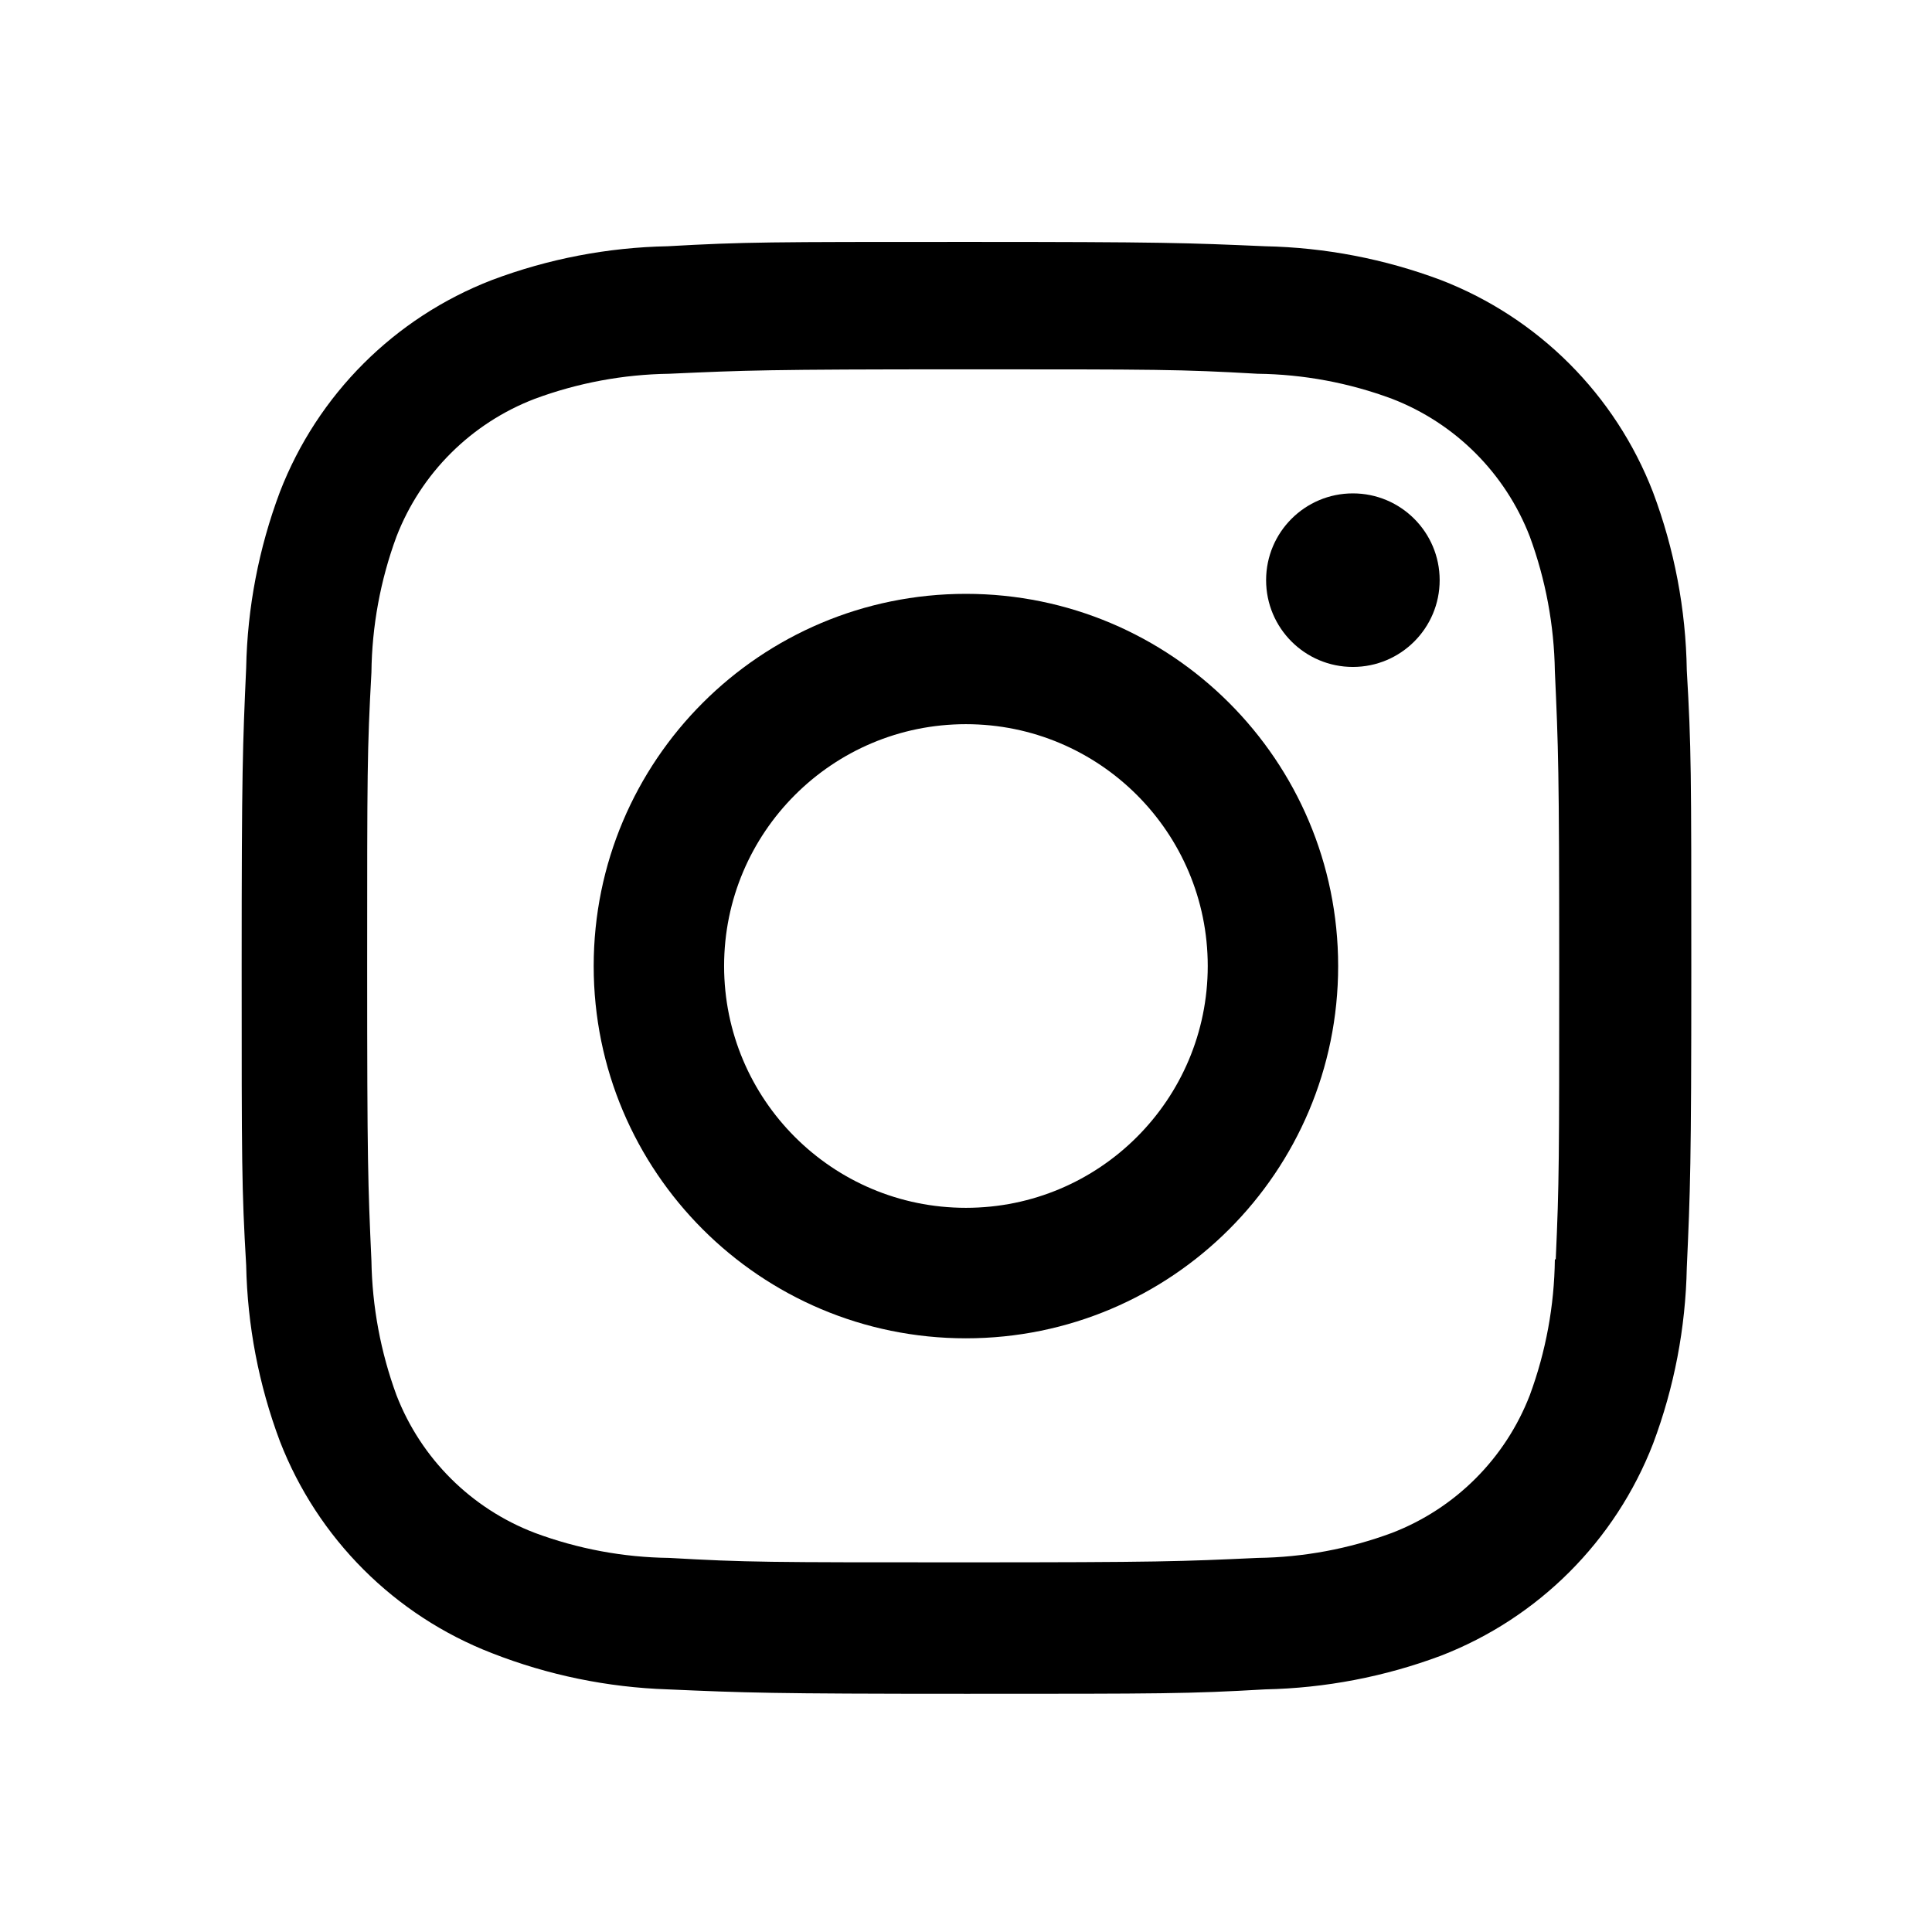
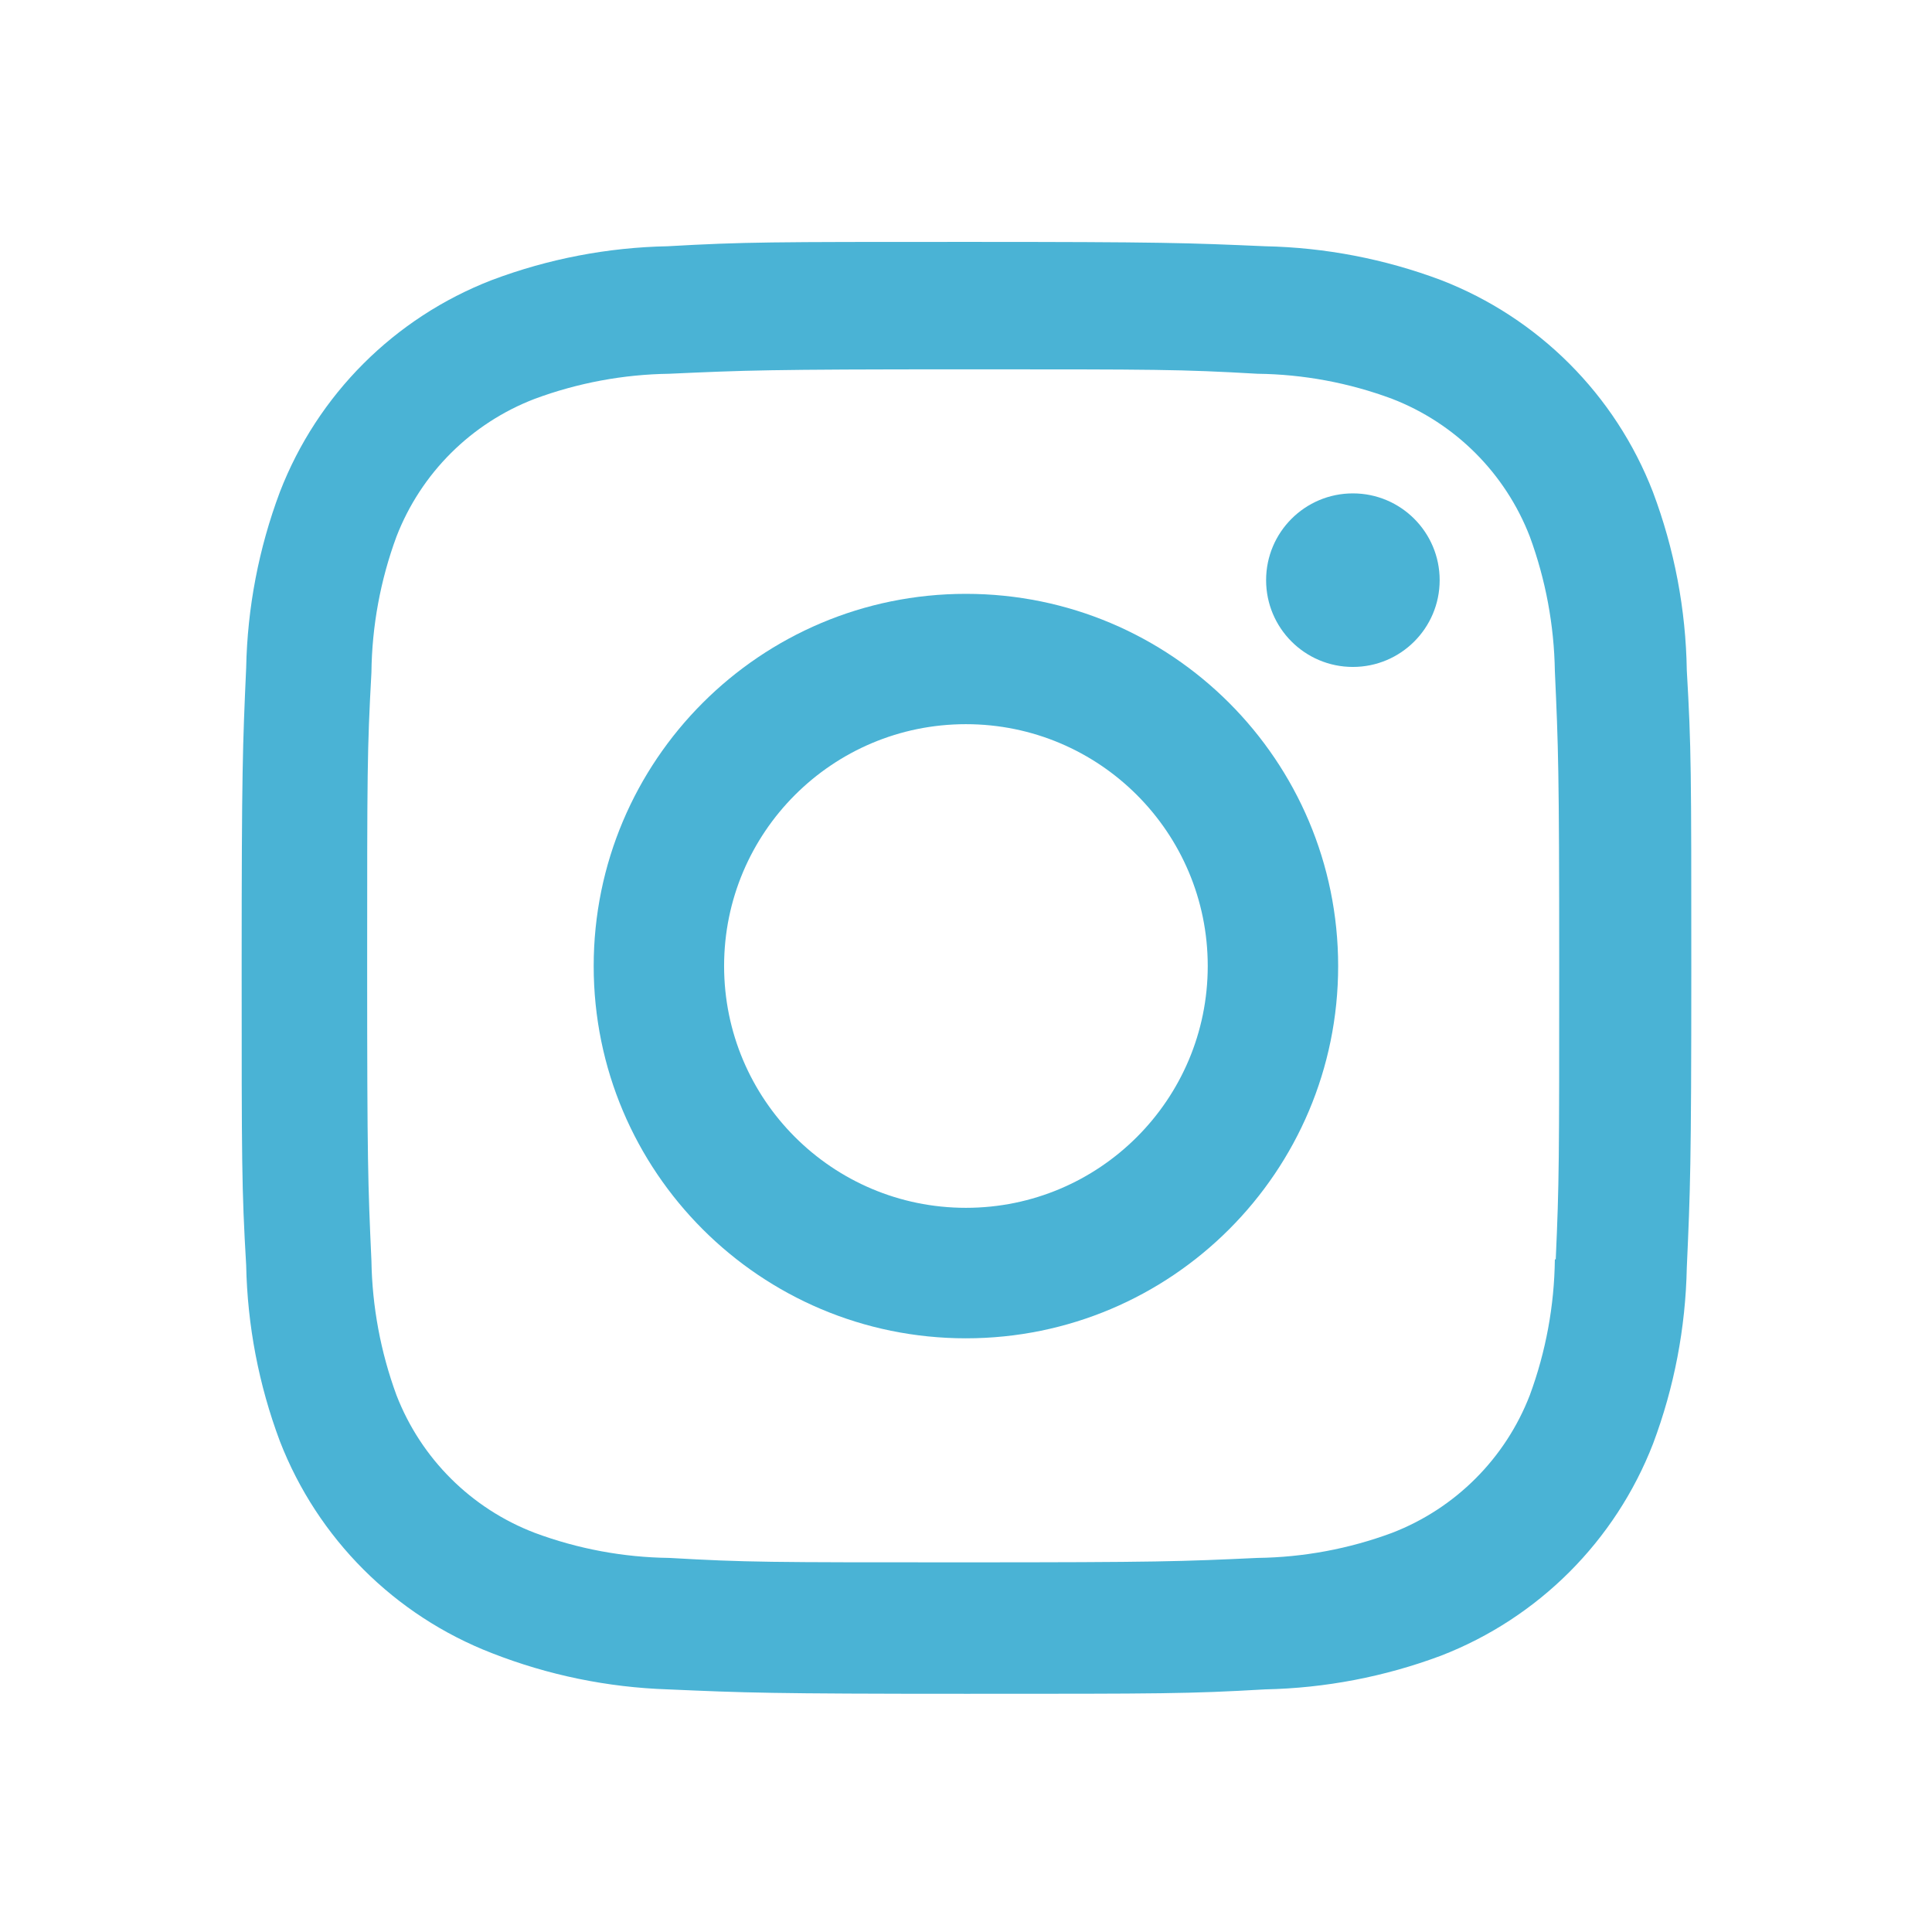
- <svg xmlns="http://www.w3.org/2000/svg" width="24" height="24" viewBox="0 0 24 24" style="fill: rgba(0, 0, 0, 1);transform: ;msFilter:;">
+ <svg xmlns="http://www.w3.org/2000/svg" width="24" height="24" viewBox="0 0 24 24" style="fill: #4AB3D5;transform: ;msFilter:;">
  <path d="M11.999 7.377a4.623 4.623 0 1 0 0 9.248 4.623 4.623 0 0 0 0-9.248zm0 7.627a3.004 3.004 0 1 1 0-6.008 3.004 3.004 0 0 1 0 6.008z" />
  <circle cx="16.806" cy="7.207" r="1.078" />
  <path d="M20.533 6.111A4.605 4.605 0 0 0 17.9 3.479a6.606 6.606 0 0 0-2.186-.42c-.963-.042-1.268-.054-3.71-.054s-2.755 0-3.71.054a6.554 6.554 0 0 0-2.184.42 4.6 4.6 0 0 0-2.633 2.632 6.585 6.585 0 0 0-.419 2.186c-.043.962-.056 1.267-.056 3.71 0 2.442 0 2.753.056 3.71.015.748.156 1.486.419 2.187a4.61 4.61 0 0 0 2.634 2.632 6.584 6.584 0 0 0 2.185.45c.963.042 1.268.055 3.71.055s2.755 0 3.71-.055a6.615 6.615 0 0 0 2.186-.419 4.613 4.613 0 0 0 2.633-2.633c.263-.7.404-1.438.419-2.186.043-.962.056-1.267.056-3.71s0-2.753-.056-3.71a6.581 6.581 0 0 0-.421-2.217zm-1.218 9.532a5.043 5.043 0 0 1-.311 1.688 2.987 2.987 0 0 1-1.712 1.711 4.985 4.985 0 0 1-1.67.311c-.95.044-1.218.055-3.654.055-2.438 0-2.687 0-3.655-.055a4.96 4.96 0 0 1-1.669-.311 2.985 2.985 0 0 1-1.719-1.711 5.08 5.08 0 0 1-.311-1.669c-.043-.95-.053-1.218-.053-3.654 0-2.437 0-2.686.053-3.655a5.038 5.038 0 0 1 .311-1.687c.305-.789.93-1.41 1.719-1.712a5.01 5.01 0 0 1 1.669-.311c.951-.043 1.218-.055 3.655-.055s2.687 0 3.654.055a4.96 4.96 0 0 1 1.67.311 2.991 2.991 0 0 1 1.712 1.712 5.08 5.08 0 0 1 .311 1.669c.043.951.054 1.218.054 3.655 0 2.436 0 2.698-.043 3.654h-.011z" />
</svg>
